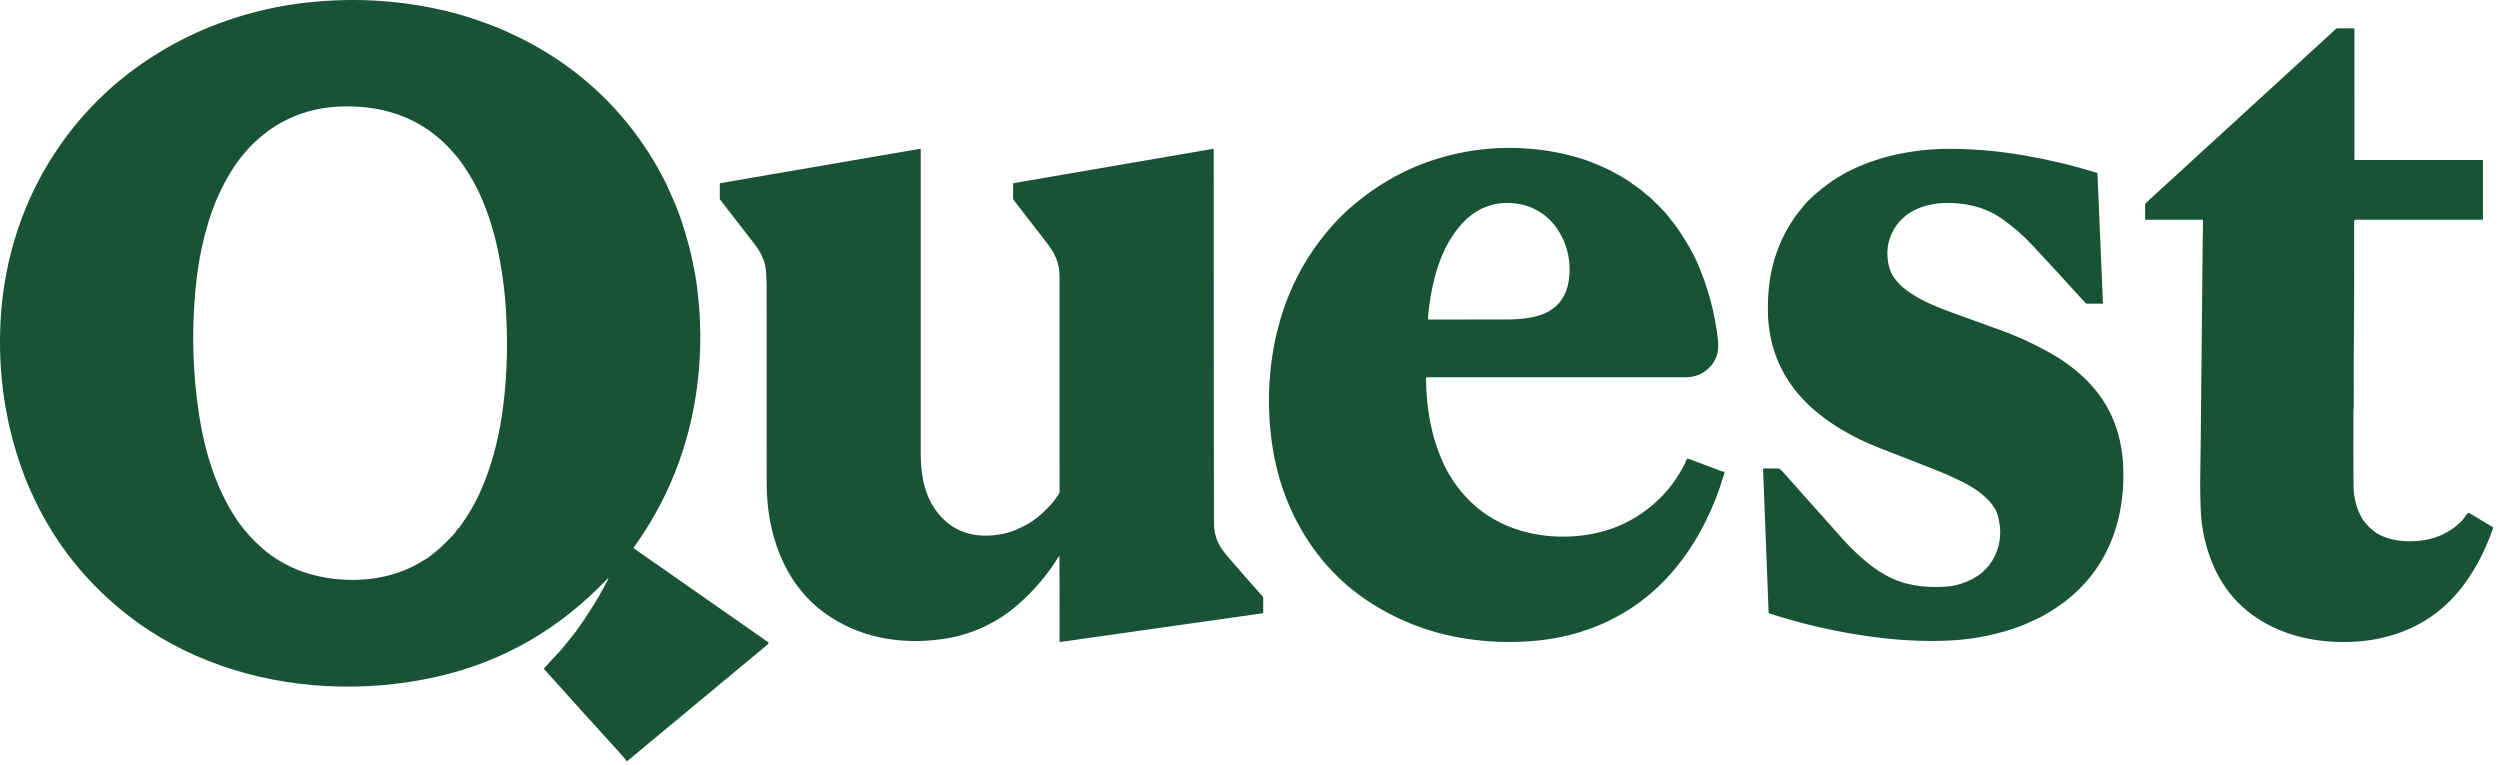
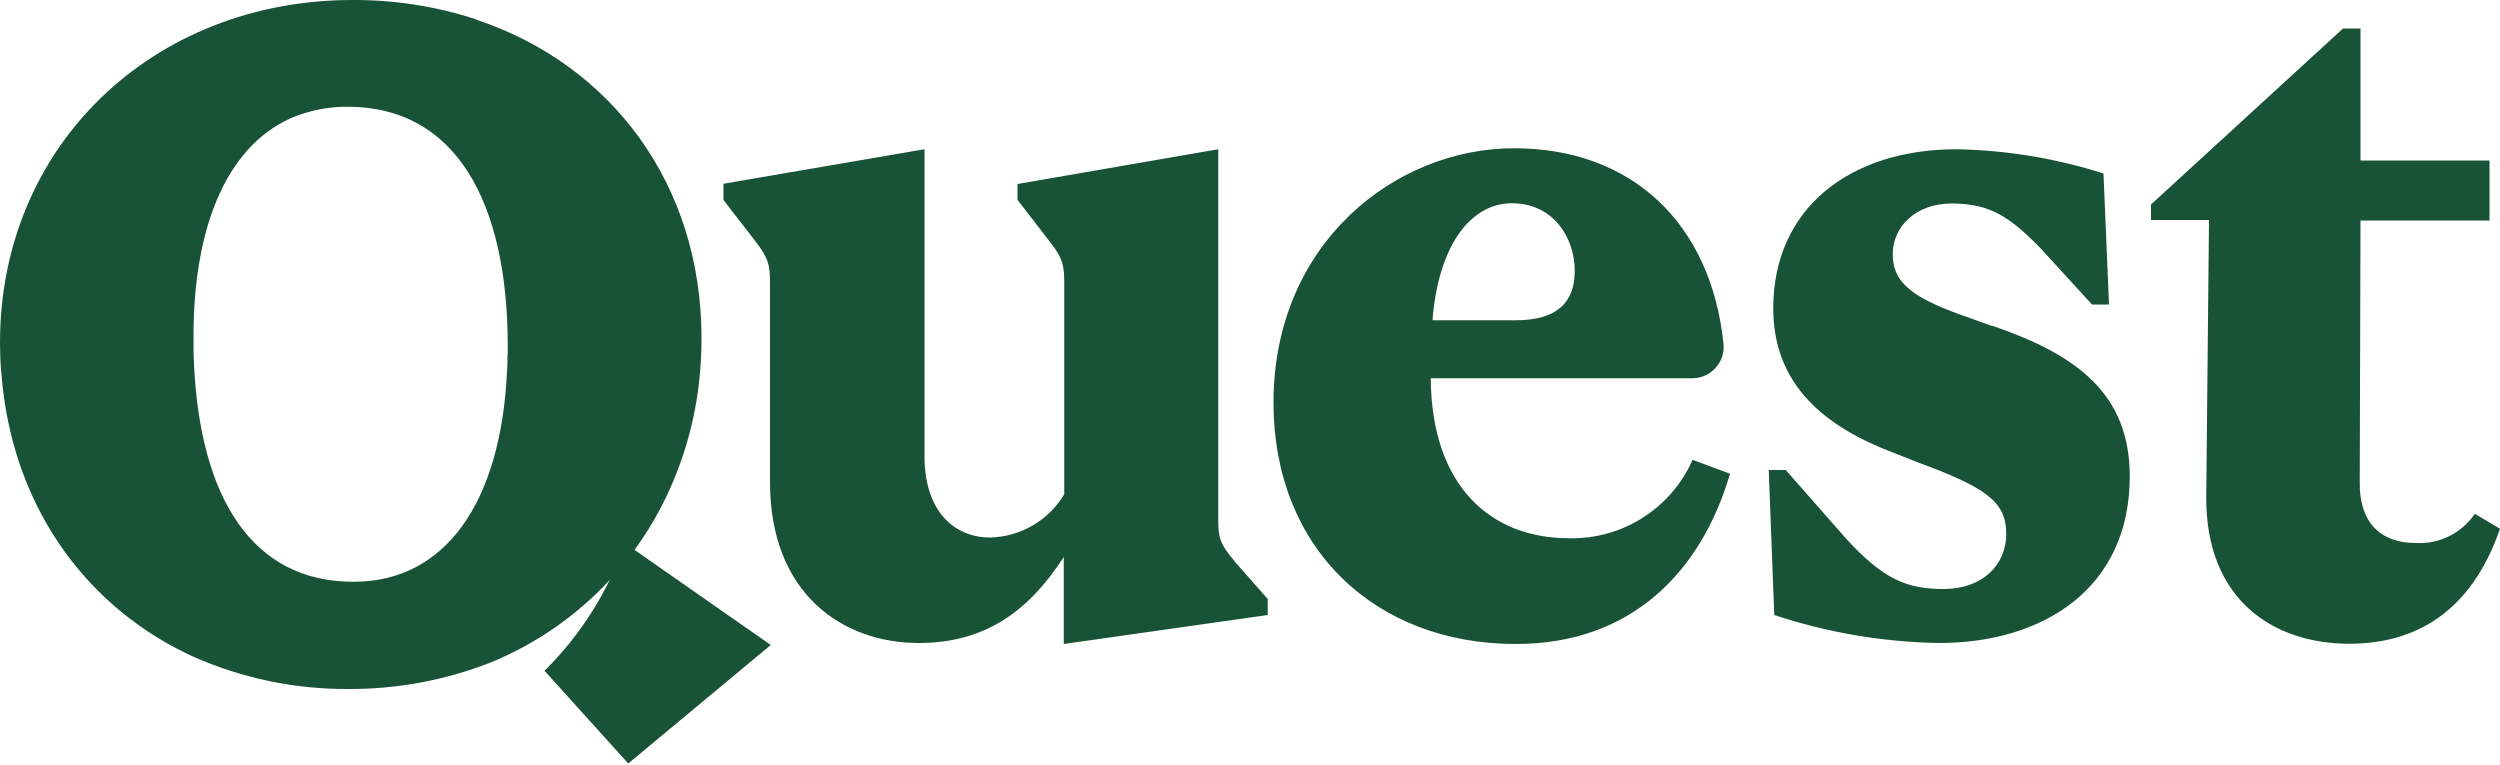
- <svg xmlns="http://www.w3.org/2000/svg" xml:space="preserve" style="fill-rule:evenodd;clip-rule:evenodd;stroke-linejoin:round;stroke-miterlimit:2" viewBox="0 0 157 48">
-   <path d="M42.208 46.127c.046-.1.031-.11-.045-.03-2.996 3.153-6.557 5.2-10.681 6.141a25.4 25.4 0 0 1-6.976.588c-4.49-.23-8.938-1.7-12.458-4.45-2.519-1.968-4.456-4.365-5.814-7.192a19.778 19.778 0 0 1-.629-1.421c-1.218-3.163-1.732-6.475-1.542-9.936.216-3.936 1.498-7.78 3.753-10.987a20.449 20.449 0 0 1 5.797-5.55 21.672 21.672 0 0 1 2.757-1.5 23.175 23.175 0 0 1 7.758-1.965 25.391 25.391 0 0 1 7.83.588c.667.157 1.304.34 1.91.549.468.161.953.34 1.455.537.311.122.605.274.912.414.72.326 1.445.715 2.172 1.165 2.794 1.73 5.038 4.02 6.733 6.868.098.164.3.532.605 1.103.185.346.326.715.493 1.075.436.945.781 2.04 1.07 3.12.093.348.171.695.235 1.04.045.24.09.474.135.701.106.536.152 1.083.214 1.625.033.291.058.6.073.928.026.584.04 1.014.04 1.293.002 2.819-.453 5.484-1.366 7.995a21.7 21.7 0 0 1-2.81 5.29c-.02.029-.016.052.012.072l8.412 5.874c.021.015.034.04.035.066a.083.083 0 0 1-.03.067l-8.823 7.33a.05.05 0 0 1-.039.011.047.047 0 0 1-.034-.019 7.29 7.29 0 0 0-.424-.504 691.658 691.658 0 0 1-4.737-5.247c-.018-.021-.018-.042 0-.063.297-.334.59-.652.882-.954.177-.183.338-.372.483-.567.206-.274.447-.536.647-.814a25.513 25.513 0 0 0 1.867-2.98c.045-.086.088-.172.128-.26v-.001Zm-13.715-.263c.732-.2 1.357-.46 1.875-.779.1-.06.2-.12.304-.177.265-.145.49-.345.73-.532.386-.304.723-.676 1.07-1.023.114-.116.182-.257.294-.376.08-.085.155-.177.226-.277.468-.663.848-1.313 1.14-1.949.696-1.518 1.13-3.118 1.389-4.774.31-1.992.41-4.098.3-6.316a26.29 26.29 0 0 0-.572-4.41c-.302-1.353-.724-2.577-1.266-3.672a11.817 11.817 0 0 0-1.129-1.825c-.176-.236-.37-.433-.563-.65a6.34 6.34 0 0 0-.436-.447c-1.416-1.319-3.154-2.053-5.212-2.203-1.376-.1-2.619.045-3.73.437-1.986.702-3.499 2.089-4.562 3.931a13.66 13.66 0 0 0-1.222 2.819 19.797 19.797 0 0 0-.72 3.326 32 32 0 0 0 .136 8.936c.228 1.479.649 3.066 1.208 4.36.363.835.765 1.573 1.206 2.21.403.583.92 1.156 1.554 1.718.335.297.724.574 1.166.83.455.262.91.472 1.363.63.967.331 1.98.502 3.002.508a8.877 8.877 0 0 0 2.449-.295Zm113.836-22.322h-3.547c-.029 0-.043-.014-.043-.042l.001-.892c0-.024.005-.048.014-.07a.188.188 0 0 1 .041-.056l11.929-10.924a.127.127 0 0 1 .092-.036h1.024c.029 0 .043.015.043.042l-.001 8.187c0 .027.014.04.042.041h8.011a.02.02 0 0 1 .02.02V23.5c0 .028-.014.042-.042.042h-7.922c-.084 0-.126.042-.126.126-.004 1.895-.005 3.79-.003 5.685l-.003.396a300.908 300.908 0 0 0-.015 5.54c.001.08-.021.16-.022.243-.009 1.63-.007 3.224.007 4.785.006.762.253 1.7.776 2.306.304.354.624.607.96.76.833.38 1.855.428 2.758.27a4.239 4.239 0 0 0 2.1-1.006c.158-.138.299-.3.421-.484a.936.936 0 0 1 .182-.2c.019-.017.038-.018.06-.006l1.48.884c.027.016.035.038.025.068-.755 2.173-1.999 4.27-3.919 5.578-1.826 1.244-3.98 1.68-6.184 1.554-1.219-.07-2.339-.322-3.359-.754-2.022-.859-3.429-2.294-4.22-4.304a9.836 9.836 0 0 1-.673-3.098 39.341 39.341 0 0 1-.03-2.616c.01-.602.017-1.158.022-1.666l.127-12.863c.005-.388.026-.788.01-1.164-.001-.023-.013-.034-.036-.034ZM93.578 33.49c.01 1.799.312 3.624 1.05 5.258a7.963 7.963 0 0 0 2.211 2.913c1.617 1.335 3.773 1.87 5.812 1.772 2.29-.11 4.207-.955 5.75-2.533.536-.548 1.006-1.212 1.411-1.993.059-.114.085-.236.153-.341.017-.026.039-.034.068-.023l2.185.82a.08.08 0 0 0 .051.002l.037-.01c.012-.002.018.003.019.014.008.144-.059.232-.095.357-.256.885-.622 1.81-1.099 2.775a14.912 14.912 0 0 1-1.94 2.989 12.336 12.336 0 0 1-5.492 3.801c-1.319.46-2.752.714-4.297.759-1.23.041-2.46-.046-3.672-.257a15.205 15.205 0 0 1-6.036-2.464c-3.01-2.072-4.977-5.366-5.656-8.948a18.626 18.626 0 0 1-.29-4.57c.143-2.447.726-4.678 1.748-6.696a15.28 15.28 0 0 1 2.1-3.092c.361-.417.749-.809 1.161-1.175 2.45-2.165 5.304-3.415 8.566-3.748a15.376 15.376 0 0 1 2.756-.017c1.219.095 2.405.336 3.559.723.345.117.667.272 1.004.407.35.14.679.332 1.023.514.48.254.914.58 1.357.9.098.071.193.152.286.242.124.12.277.2.401.325.38.384.801.754 1.126 1.19.202.27.42.52.607.802.498.743.871 1.39 1.119 1.939a16.479 16.479 0 0 1 1.356 5.013c.072.669-.096 1.274-.588 1.736-.398.375-.889.562-1.473.562H93.631c-.036 0-.054.019-.053.055v-.001Zm8.387-9.138c-.76-1.332-2.187-2.003-3.713-1.84-2.277.243-3.554 2.534-4.092 4.522-.238.881-.392 1.78-.46 2.697-.001.02.006.04.019.055a.072.072 0 0 0 .053.023c1.76.005 3.406.004 4.937-.003.418-.001.824-.03 1.218-.085.281-.039.551-.1.808-.184.984-.318 1.618-1.04 1.795-2.09a4.697 4.697 0 0 0-.165-2.236 4.69 4.69 0 0 0-.4-.859ZM70.557 44.71c0-.057-.016-.062-.046-.013a12.96 12.96 0 0 1-2.497 2.962 9.093 9.093 0 0 1-4.85 2.225c-2.627.364-5.262-.108-7.386-1.671-2.552-1.878-3.602-5.004-3.605-8.096-.005-4.2-.007-8.348-.005-12.443 0-.287-.019-.574-.034-.86-.033-.627-.303-1.2-.735-1.758l-2.145-2.77a.13.13 0 0 1-.027-.078v-.937c0-.013.007-.02.02-.023l12.56-2.16c.027-.004.04.007.04.034.002 6.562.001 12.92-.001 19.072 0 1.69.351 3.31 1.737 4.426.66.534 1.564.78 2.405.762.693-.015 1.446-.154 2.066-.472.261-.135.53-.25.771-.417.465-.32.89-.706 1.276-1.156.14-.163.286-.366.44-.607a.157.157 0 0 0 .025-.086c.004-4.506.003-9.028-.003-13.565 0-.78-.273-1.4-.75-2.022a517.08 517.08 0 0 0-2.128-2.753.188.188 0 0 1-.038-.114v-.919c0-.012.009-.022.02-.024l12.517-2.152c.043-.007.063.01.063.053 0 8.422.004 16.219.015 23.39 0 .489.085.912.253 1.27.129.273.368.612.718 1.016.752.867 1.448 1.66 2.089 2.376a.126.126 0 0 1 .033.089v.918a.056.056 0 0 1-.013.035.056.056 0 0 1-.032.017l-12.68 1.798-.008.001a.059.059 0 0 1-.058-.058v-.001c.01-1.875.007-3.637-.007-5.288v-.001Zm52.354-20.475c-.362.669-.45 1.409-.264 2.22.058.255.174.505.347.749.165.233.35.434.555.604.843.694 1.892 1.134 2.911 1.51 1.102.404 2.184.796 3.247 1.177.868.31 1.777.718 2.725 1.223 2.179 1.16 3.895 2.797 4.585 5.165.19.653.303 1.331.338 2.035a12.19 12.19 0 0 1-.21 3.026c-.101.496-.239.983-.412 1.458-.732 2.01-2.098 3.628-3.954 4.747-.294.177-.605.368-.914.497-.315.13-.606.292-.933.412a14.866 14.866 0 0 1-4.311.902c-1.781.102-3.711-.011-5.79-.338a36.58 36.58 0 0 1-5.693-1.358c-.028-.009-.043-.028-.044-.058l-.349-8.986c-.001-.037.017-.056.053-.056h.912c.031 0 .062.011.086.031.072.059.14.124.203.195 1.248 1.408 2.5 2.813 3.756 4.214a13.707 13.707 0 0 0 1.591 1.513c.352.287.728.54 1.128.762 1.15.636 2.402.787 3.708.708.35-.021.695-.086 1.028-.196 1-.329 1.697-.908 2.092-1.736.377-.793.437-1.646.177-2.56-.244-.86-1.267-1.608-2.056-2.01a21.819 21.819 0 0 0-2.061-.92 462.324 462.324 0 0 1-3.377-1.318c-2.106-.833-4.281-2.158-5.57-4.073-.891-1.323-1.347-2.825-1.367-4.505-.01-.617.027-1.234.109-1.845a9.229 9.229 0 0 1 1.573-4.034c.107-.156.223-.305.347-.447.177-.198.323-.422.513-.605.785-.754 1.593-1.348 2.424-1.783 1.946-1.015 4.246-1.478 6.572-1.465 1.506.008 3.051.15 4.636.426 1.528.267 3.014.623 4.455 1.068.041.009.07.046.069.088l.344 8.095c.002.03-.012.045-.042.045h-.963a.119.119 0 0 1-.093-.041 296.471 296.471 0 0 0-3.311-3.601 12.191 12.191 0 0 0-1.945-1.698c-1.062-.738-2.315-1.014-3.596-.98-1.33.036-2.588.557-3.229 1.743Z" style="fill:#185337;fill-rule:nonzero" transform="translate(-4.025 -9.743)" />
+ <svg xmlns="http://www.w3.org/2000/svg" width="1000" height="306" fill="none">
+   <path fill="#185337" d="M493.7 224.3c-6-7-6.4-9.7-6.4-16.8V59.7L407 73.6v6.3l12.7 16.5c5.6 7 6 10 6 17.2v84.1A35.5 35.5 0 0 1 396 215c-14.2 0-26.2-10.4-26.2-32.5V59.7l-80.4 13.8V80L302 96.3c5.6 7.1 6 10.1 6 17.2v79.3c0 44.9 29.2 64.4 59.5 64.4 27.3 0 44.5-13.5 58-34.4v34.8l81.6-11.6v-6.4l-13.5-15.3ZM677 184a52.7 52.7 0 0 1-49.4 31.3c-31.4 0-55-20.9-55.3-64h104.6c7.4 0 13.3-6.4 12.5-13.8-5-48.1-36.6-78.2-83.8-78.2-47.3 0-96.2 37.8-96.2 101.8 0 58.4 40.8 96.5 96.9 96.5 46.8 0 74.4-29.5 85.7-68.1l-15-5.6ZM604.8 81.3c16.5 0 25.1 13.8 25.1 27 0 13-7.5 19.8-23.5 19.8H573c2.2-28.8 14.6-46.8 31.8-46.8Zm192 49.1-8.3-3c-22.8-7.8-31.4-13.8-31.4-25.7 0-10.9 9-20.3 23.6-20.3 15.3 0 23.2 5.3 35.6 18l20.5 22.4h6.8l-2.2-52.4a205.9 205.9 0 0 0-58.8-9.7c-42.6 0-73.3 23.6-73.3 63.6 0 31 21 47.6 48.6 58l8.6 3.4c27.4 10.1 36 15.7 36 28.8 0 12.4-9.4 22.1-25.1 22.1-14.6 0-24-3.8-39-20.2L714.3 188h-6.8l2.2 58a221 221 0 0 0 65.9 11.2c41.9 0 76.3-22 76.3-66.6 0-33-21-48.7-55-60.3Zm193 75.3a26.7 26.7 0 0 1-23.5 11.5c-13 0-22.8-7-22.4-25l.3-104h51.6v-24h-51.6V11.4h-7l-76.8 70.4V88h23.2l-1.1 110.4c-.4 41.9 27.3 59.1 57.2 59.1 26.2 0 48.7-12.4 60.3-46l-10.1-6ZM190.6 7.8A156 156 0 0 0 141 0C61 0 0 58.4 0 137l.1 5.6c.1 2.4.2 4.8.5 7.2 4 50.9 32 91 73.4 111.3l3.4 1.6a151 151 0 0 0 61.8 12.9 154 154 0 0 0 57.3-10.7 134.2 134.2 0 0 0 71.3-69 143.3 143.3 0 0 0 12.3-48 153.8 153.8 0 0 0 .5-12.7c0-61.4-36-109.3-90-127.3ZM203 141.7v.1c0 2.4 0 4.7-.2 6.9-2.5 52.5-24.8 83.9-61.1 84h-.4c-40.6 0-61.2-33.8-63.7-87l-.2-5.3v-5.8c0-46.1 14.6-77.8 41-88.2l2.4-.8a56.4 56.4 0 0 1 18.3-2.9c43 0 64 37.8 64 95.8v3.3-.1Z" />
+   <path fill="#185337" d="M308.3 258 250 217.3a133.5 133.5 0 0 1-32.2 51l33.5 37.1 57-47.4Z" />
</svg>
